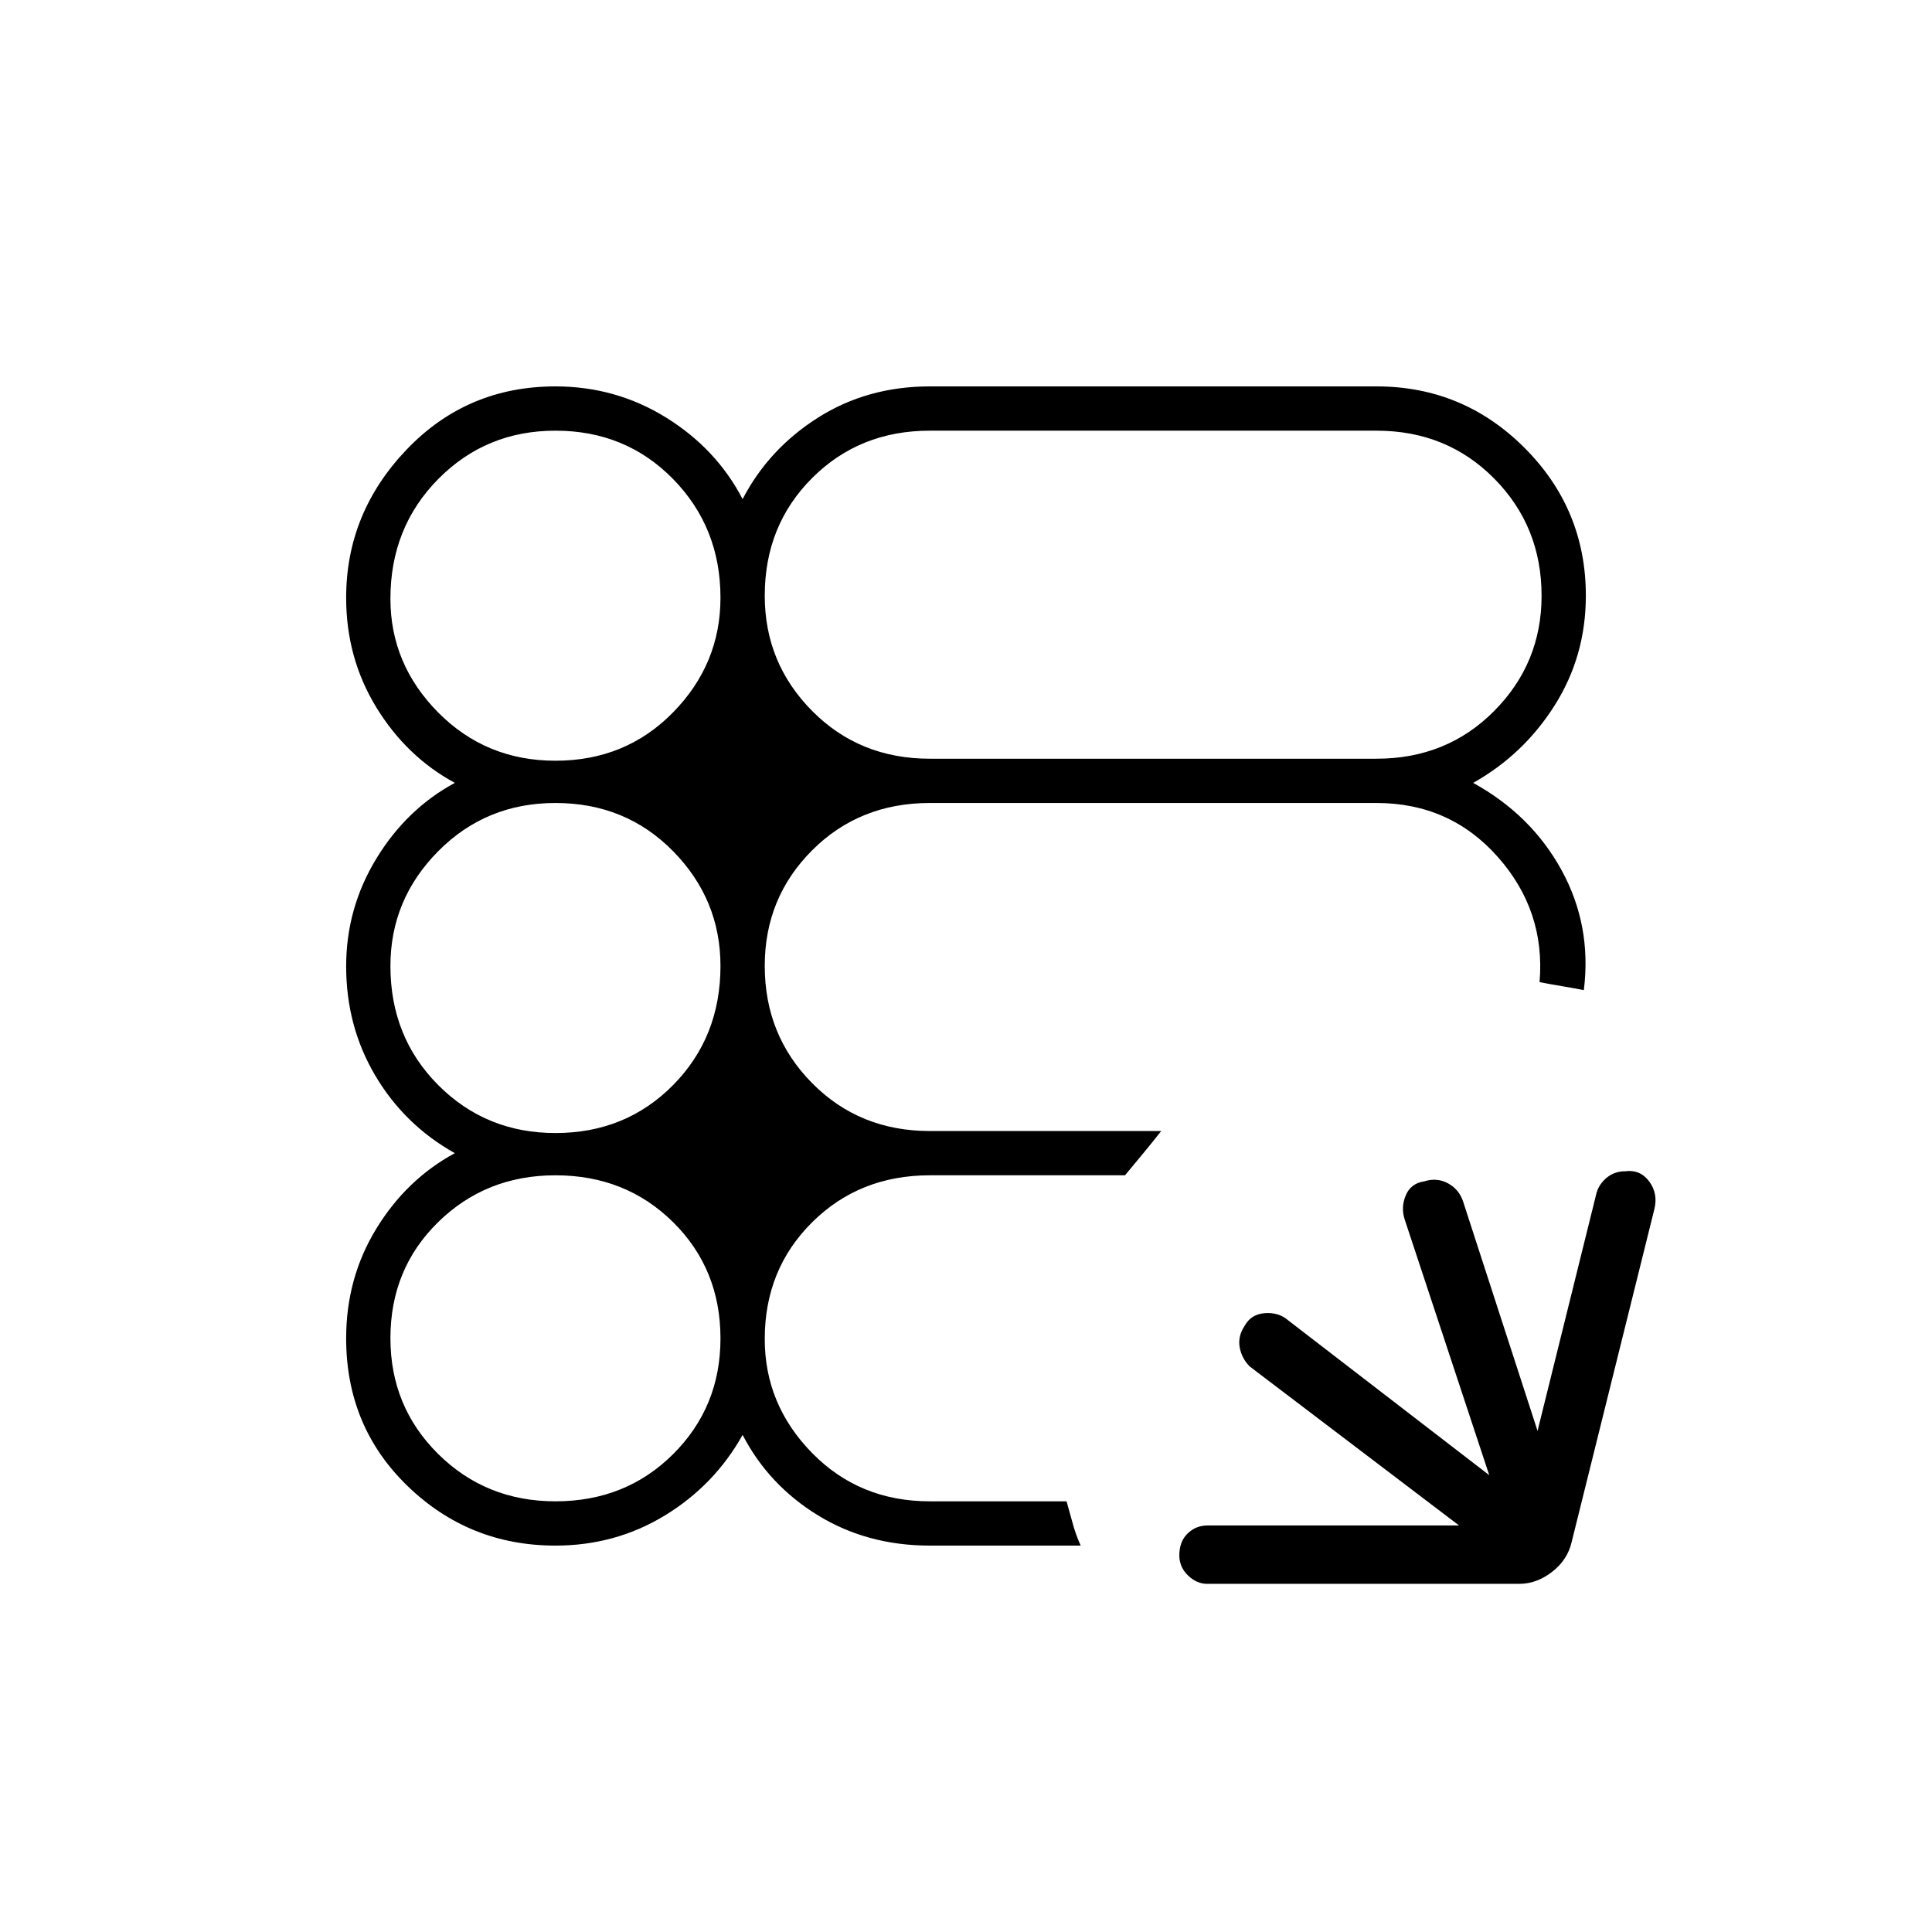
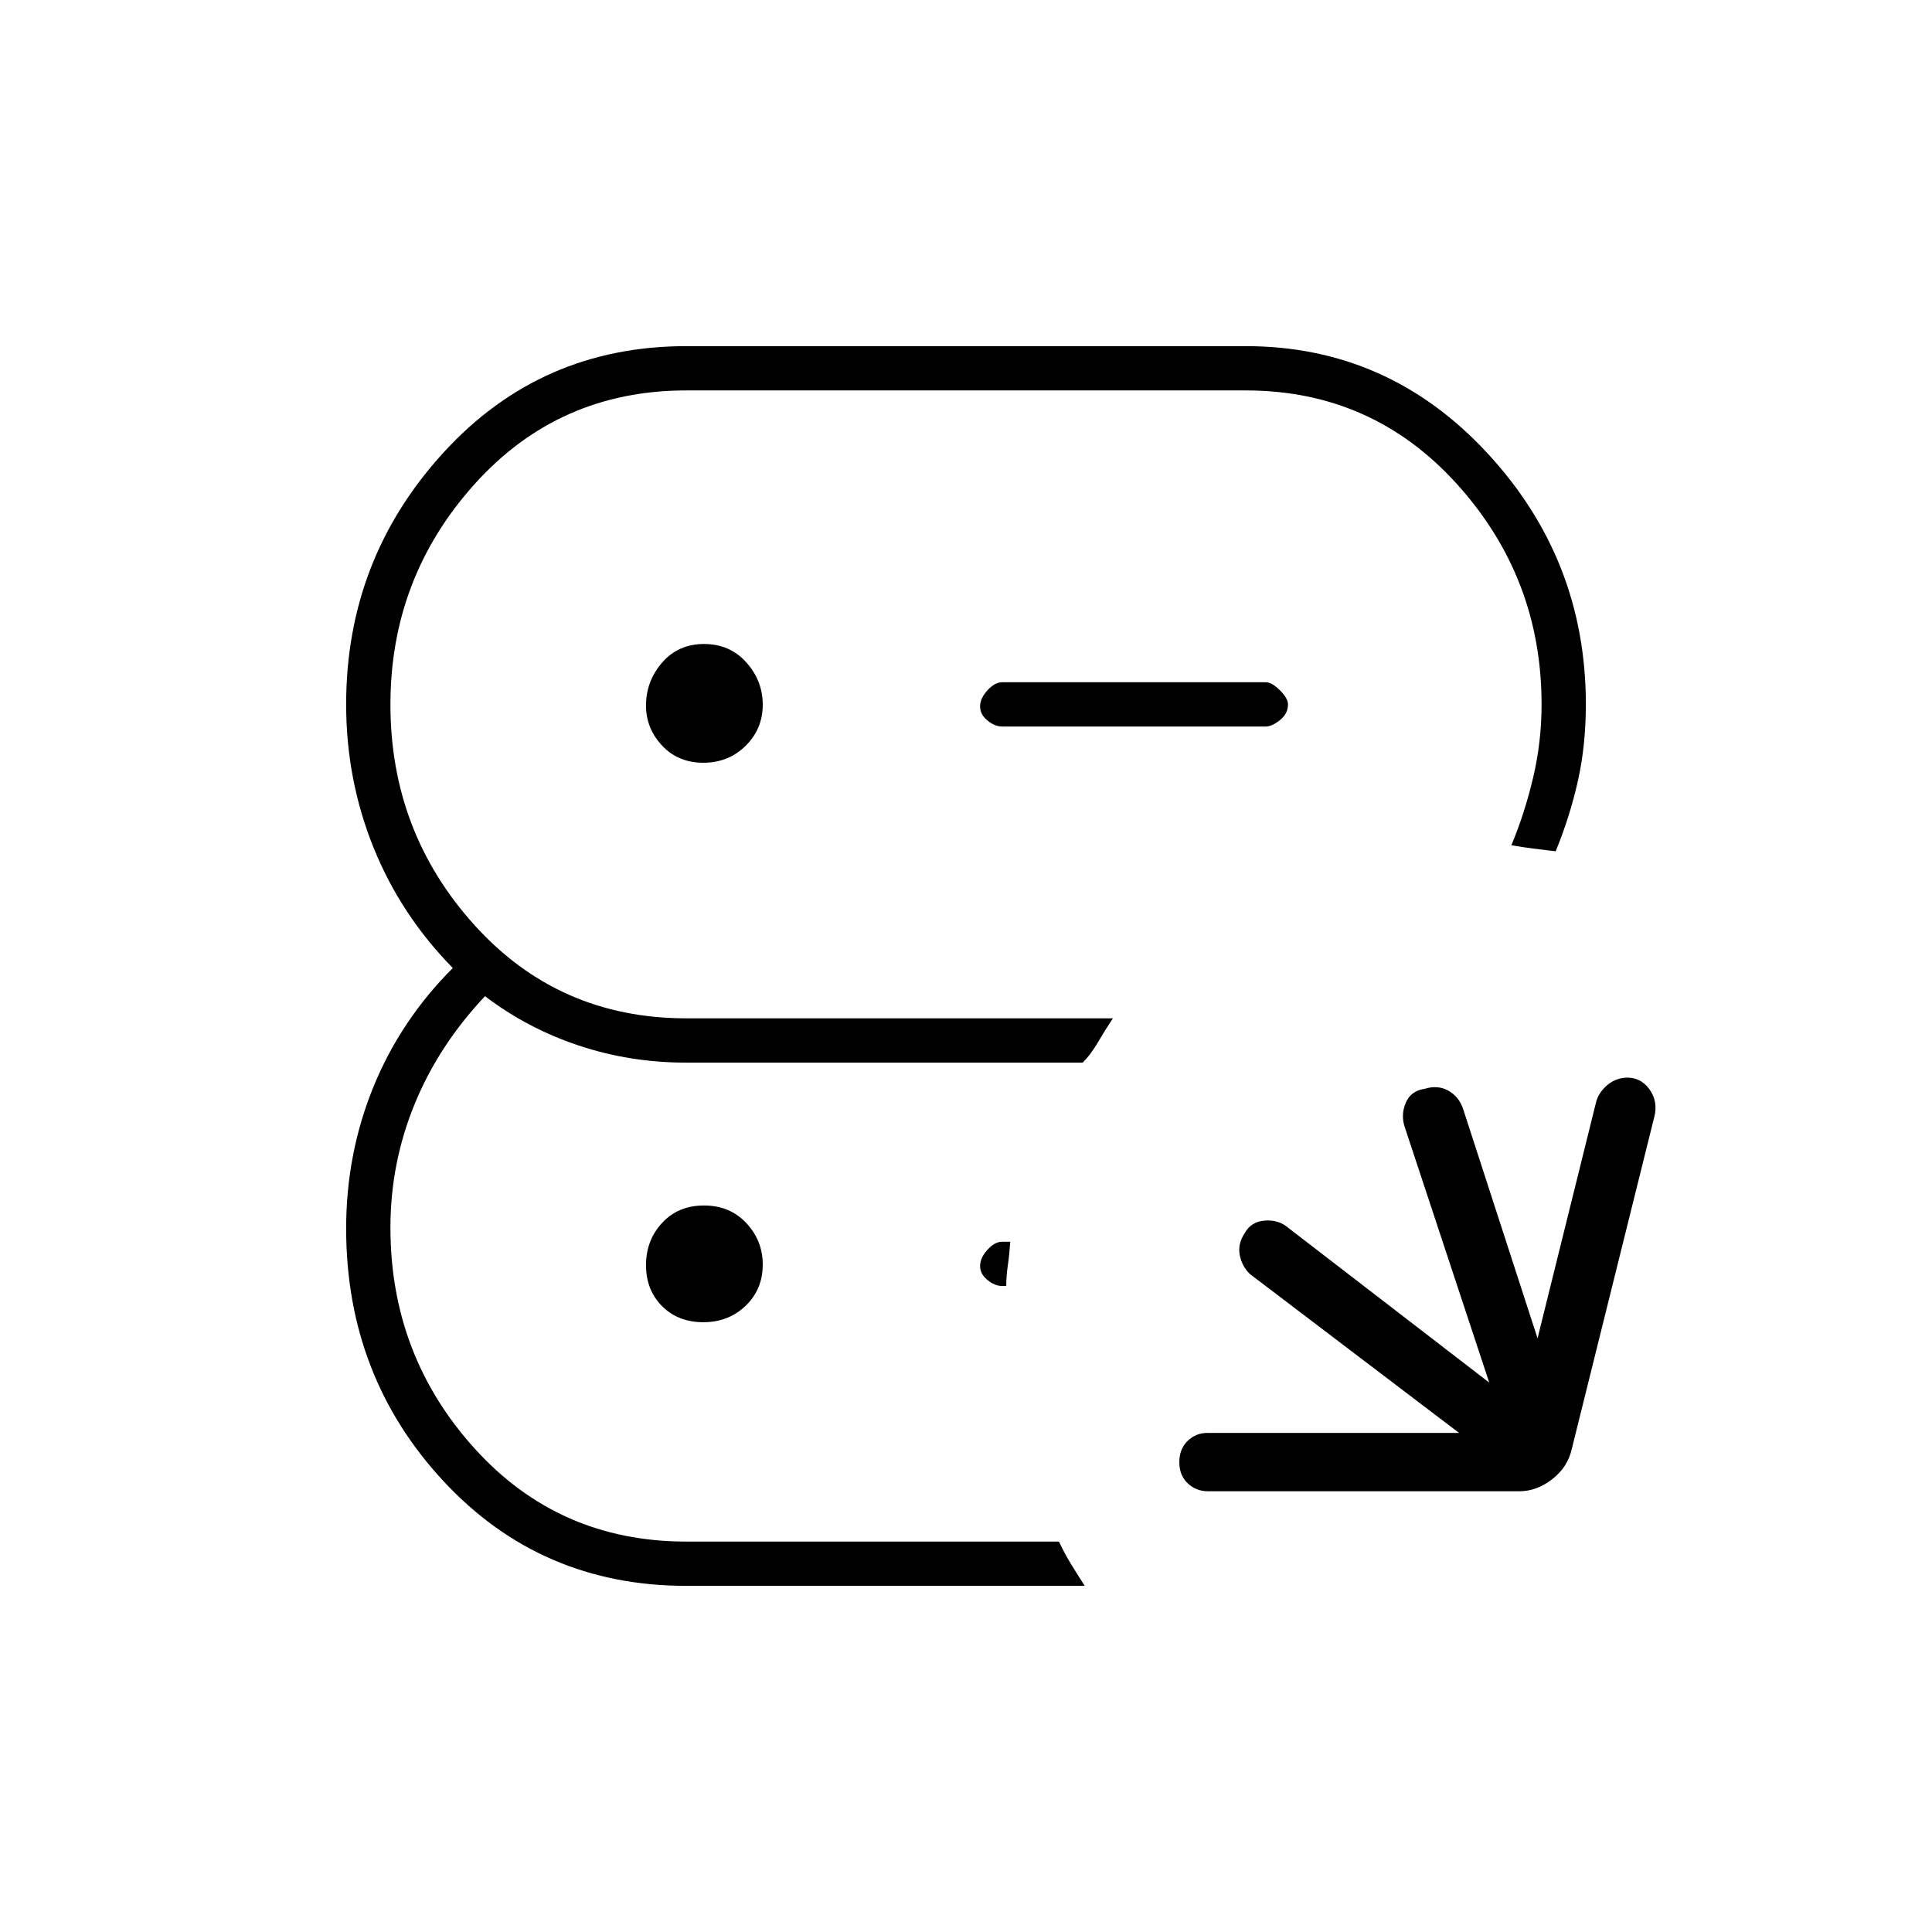
<svg xmlns="http://www.w3.org/2000/svg" viewBox="0 -960 960 960">
-   <path d="M754.96-173H599.77q-5.11 0-9.44-4.15-4.33-4.14-4.33-10 0-6.85 4.1-10.85 4.11-4 9.9-4h125l-104-79q-4-4-5-9.5t2.45-10.7q3.18-5.8 10.04-6.3 6.87-.5 11.51 3.5l100 77-42-127q-2-6 .5-12t9.21-7q6.32-2 11.81 1 5.48 3 7.48 9l37 114 29-117q1-5 5-8.5t9.5-3.5q7.5-1 12 5.08 4.5 6.09 2.5 13.92l-41 165q-2 9-9.71 15-7.71 6-16.33 6ZM276-192q-42.84 0-73.42-29.54Q172-251.07 172-295q0-30 15-54.5t39-37.5q-25-14-39.5-38.5T172-479.86q0-28.86 15-53.5T226-571q-24-13-39-37.5T172-663q0-42.12 30-73.56Q232-768 276-768q30 0 55 15.5t38 40.5q13-25 37.5-40.5T462-768h222q43 0 73.5 30.5T788-664q0 30-15.5 54.5T732-571q29 16 44 43.5t11 59.5q-4.95-1-11.01-2-6.05-1-10.99-2 3-35.38-20.75-62.19Q720.5-561 684-561H462q-34.92 0-58.46 23.52Q380-513.95 380-480.06q0 34.48 23.54 58.27Q427.08-398 462-398h115q-4.58 5.82-8.79 10.91Q564-382 559-376h-97q-34.92 0-58.46 23.35-23.54 23.36-23.54 58Q380-262 403.54-238T462-214h67.97q1.63 5.75 3.13 11.25T537-192h-75q-31 0-55.5-15T369-247q-14 25-38.59 40-24.6 15-54.41 15Zm0-22q34.92 0 58.46-23.44t23.54-57.5q0-34.48-23.54-57.77Q310.92-376 276-376q-34.5 0-58.25 23.23Q194-329.53 194-295.06q0 34.06 23.75 57.56T276-214Zm0-183q34.92 0 58.46-23.83Q358-444.67 358-480q0-33.08-23.54-57.04T276-561q-34.5 0-58.25 23.96T194-480q0 35.33 23.75 59.17Q241.5-397 276-397Zm0-185q34.92 0 58.46-24.04T358-663q0-34.92-23.54-58.96T276-746q-34.5 0-58.25 24.04T194-662.5q0 32.58 23.75 56.54T276-582Zm186-1h222q34.92 0 58.46-23.73Q766-630.47 766-663.94q0-34.48-23.54-58.27Q718.92-746 684-746H462q-34.92 0-58.46 23.54T380-664q0 33.5 23.54 57.25T462-583Zm-84 196Zm0-184Z" />
+   <path d="M754.96-219h-154.7q-5.9 0-10.08-3.94t-4.18-10.5q0-6.56 4.1-10.56 4.11-4 9.9-4h125l-104-79q-4-4-5-9.5t2.45-10.7q3.18-5.8 10.04-6.3 6.87-.5 11.51 3.5l100 77-42-127q-2-6 .5-12t9.5-7q6.53-2 11.77 1 5.23 3 7.23 9l37 114 29-117q1-4.5 5-8.25t9.5-4.25q7.5-.5 12 5.63 4.5 6.14 2.5 13.87l-41 165q-2 9-9.71 15-7.71 6-16.33 6ZM480-318Zm0-302ZM341-172q-72.32 0-120.66-52.06Q172-276.11 172-349.56q0-37.06 13.5-70.25T225-479q-25.96-26.44-39.48-60.06Q172-572.68 172-610q0-72.18 48.34-125.09T341-788h278q70.66 0 119.83 52.91T788-610q0 20.45-4 38.23Q780-554 773-537q-6.15-.71-11.2-1.36-5.05-.64-10.8-1.64 6.6-15.82 10.8-33.6 4.2-17.77 4.2-36.4 0-62.99-42.08-109.5Q681.85-766 619-766H341q-63.32 0-105.16 46.53Q194-672.94 194-609.92q0 63.43 41.84 109.68Q277.68-454 341-454h212q-4 6-7.5 12t-7.5 10H340.57q-27.53 0-53.05-8.5Q262-449 241-465q-23 24.37-35 53.69Q194-382 194-350q0 63.51 41.84 109.76Q277.68-194 341-194h185.19q2.81 6 6.21 11.52T539-172H341Zm29.5-139.16q8.5-8.16 8.5-20.49 0-11.91-8.18-20.63-8.17-8.72-21-8.72-12.82 0-20.82 8.65-8 8.64-8 21 0 12.35 7.97 20.35 7.97 8 20.5 8 12.53 0 21.03-8.16ZM349.47-581q12.53 0 21.03-8.41 8.5-8.4 8.5-20.41 0-11.93-8.18-21.06-8.17-9.12-21-9.12-12.82 0-20.82 9.24-8 9.25-8 21.38 0 11.3 7.97 19.84t20.5 8.54ZM498-599h131q2.97 0 6.99-3.17 4.01-3.17 4.01-7.85 0-2.98-4.01-6.98-4.02-4-6.99-4H498q-3.7 0-7.35 4.02-3.65 4.02-3.65 8 0 3.98 3.65 6.98 3.65 3 7.35 3Zm0 278h2q0-5 .77-10.17.77-5.16 1.23-11.83h-4q-3.7 0-7.35 4.02-3.65 4.02-3.65 8 0 3.98 3.65 6.98 3.65 3 7.35 3Z" />
</svg>
